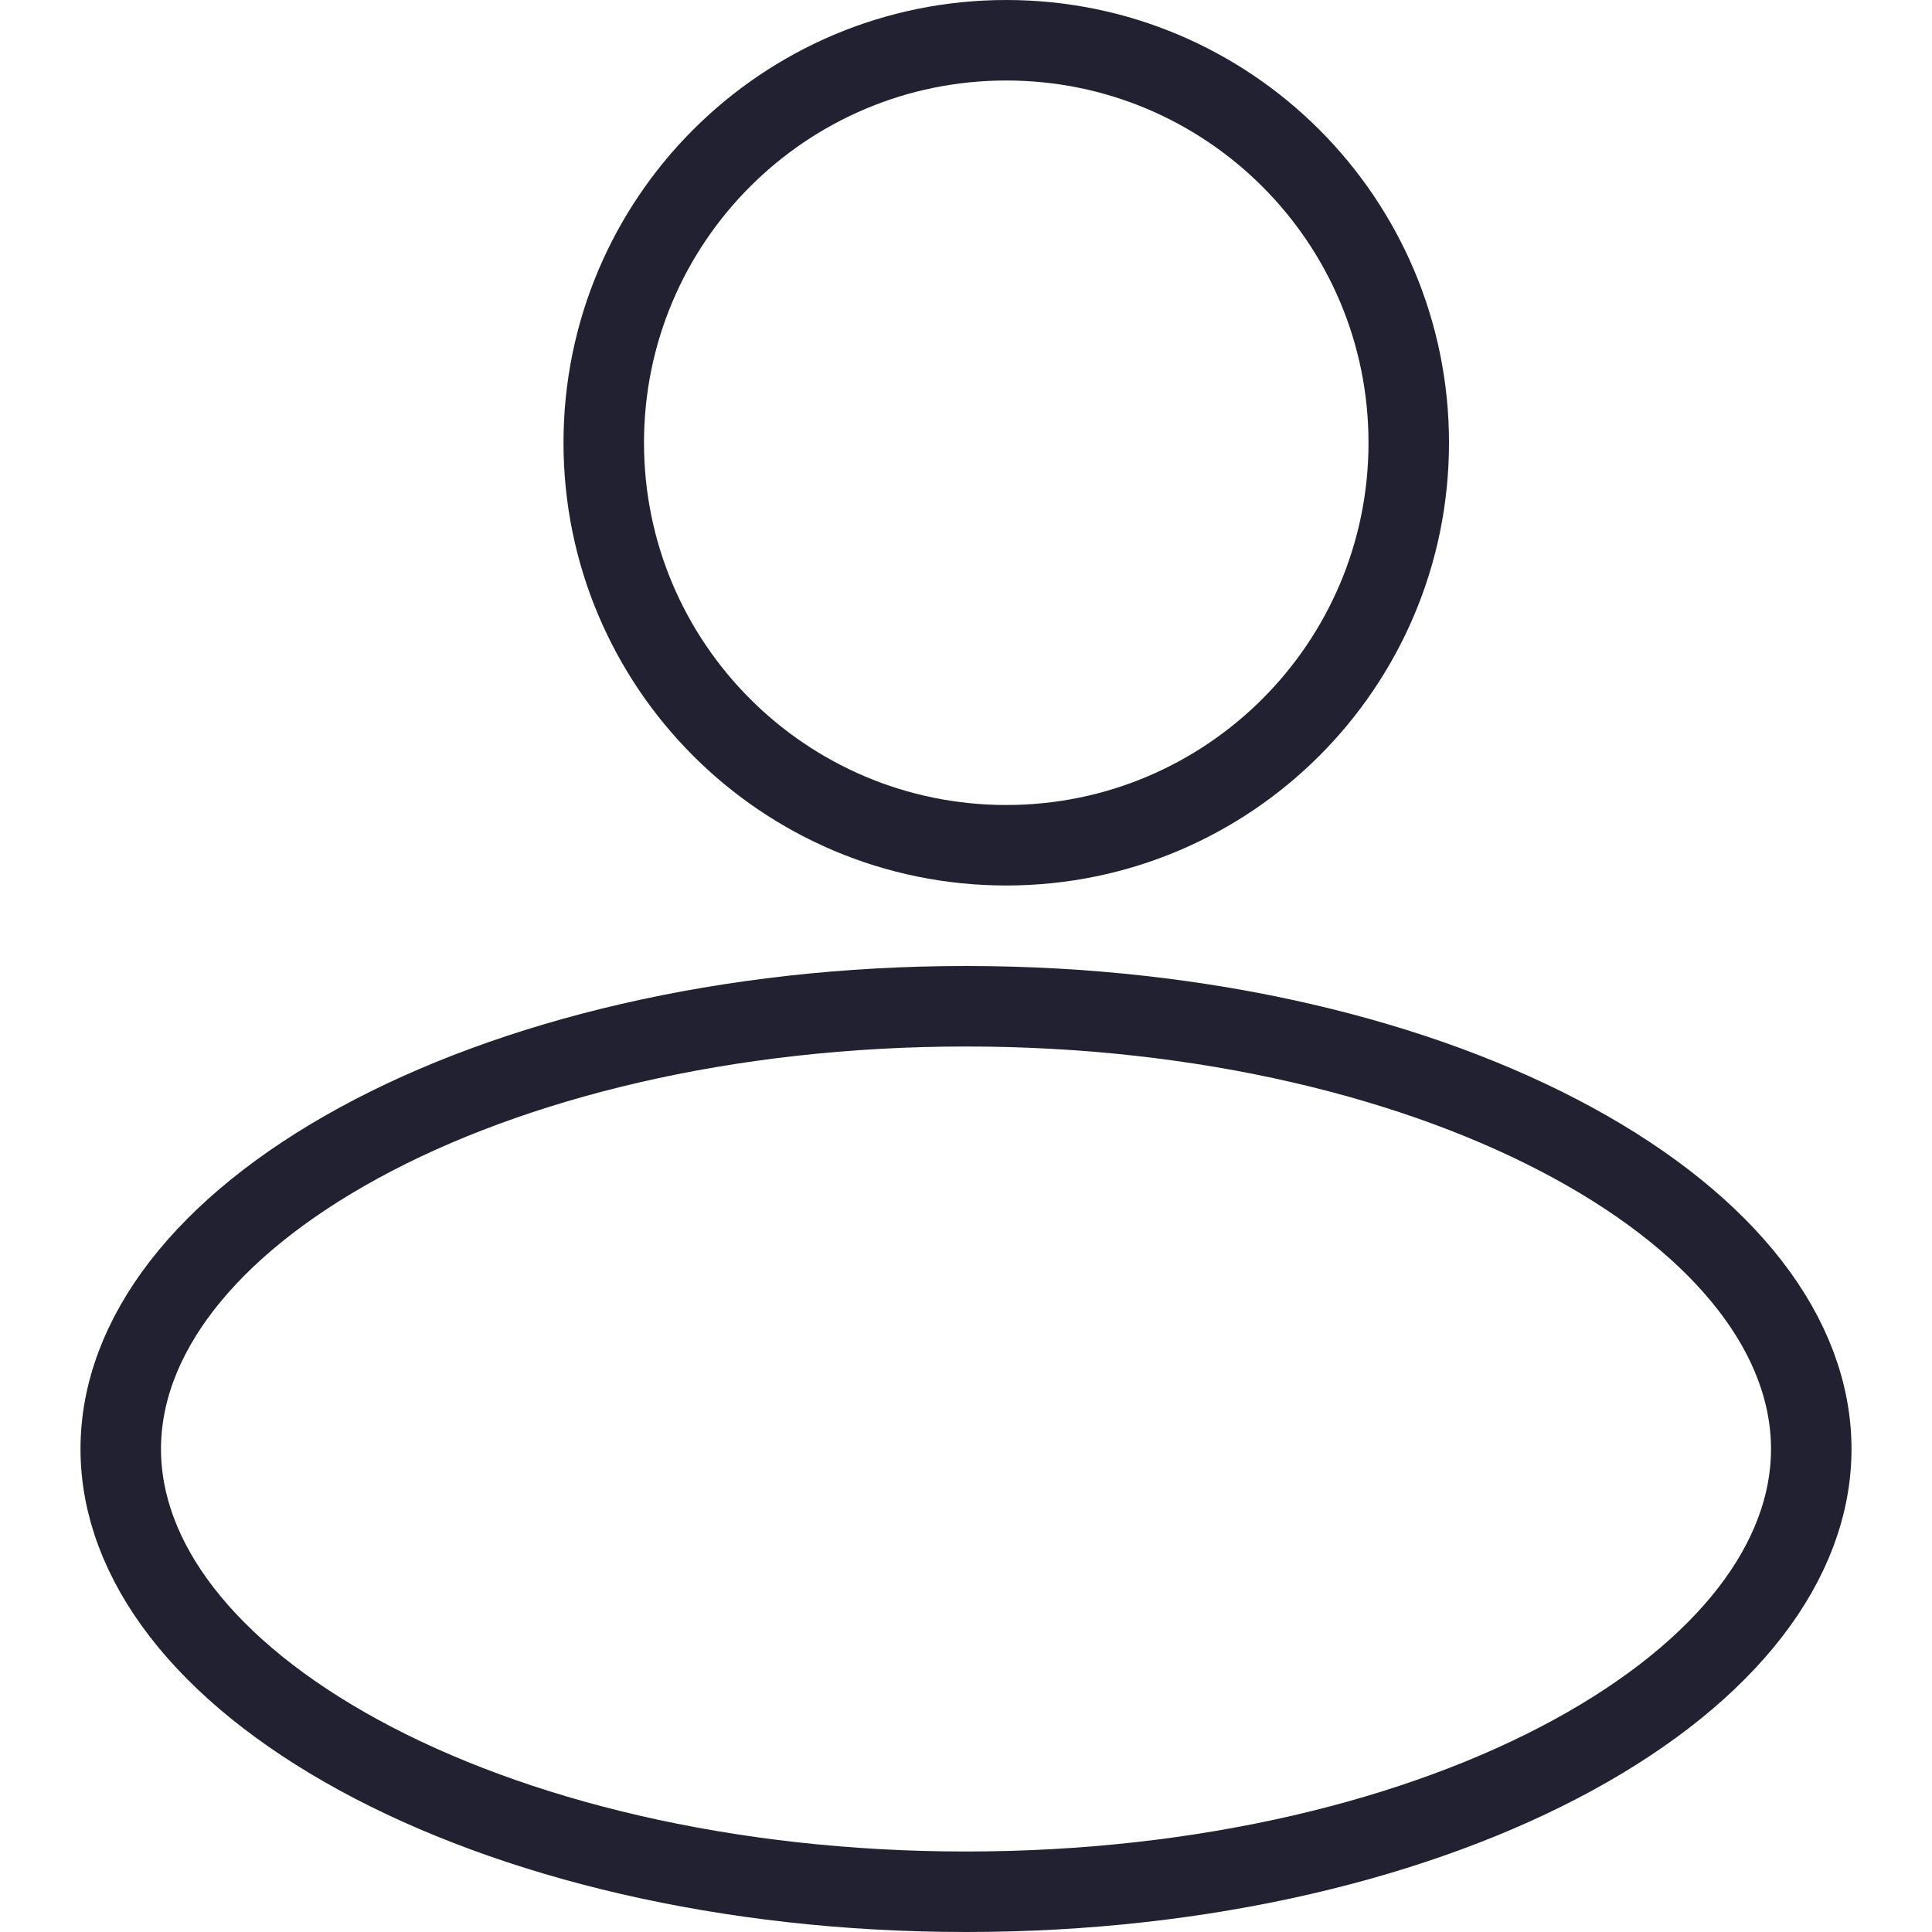
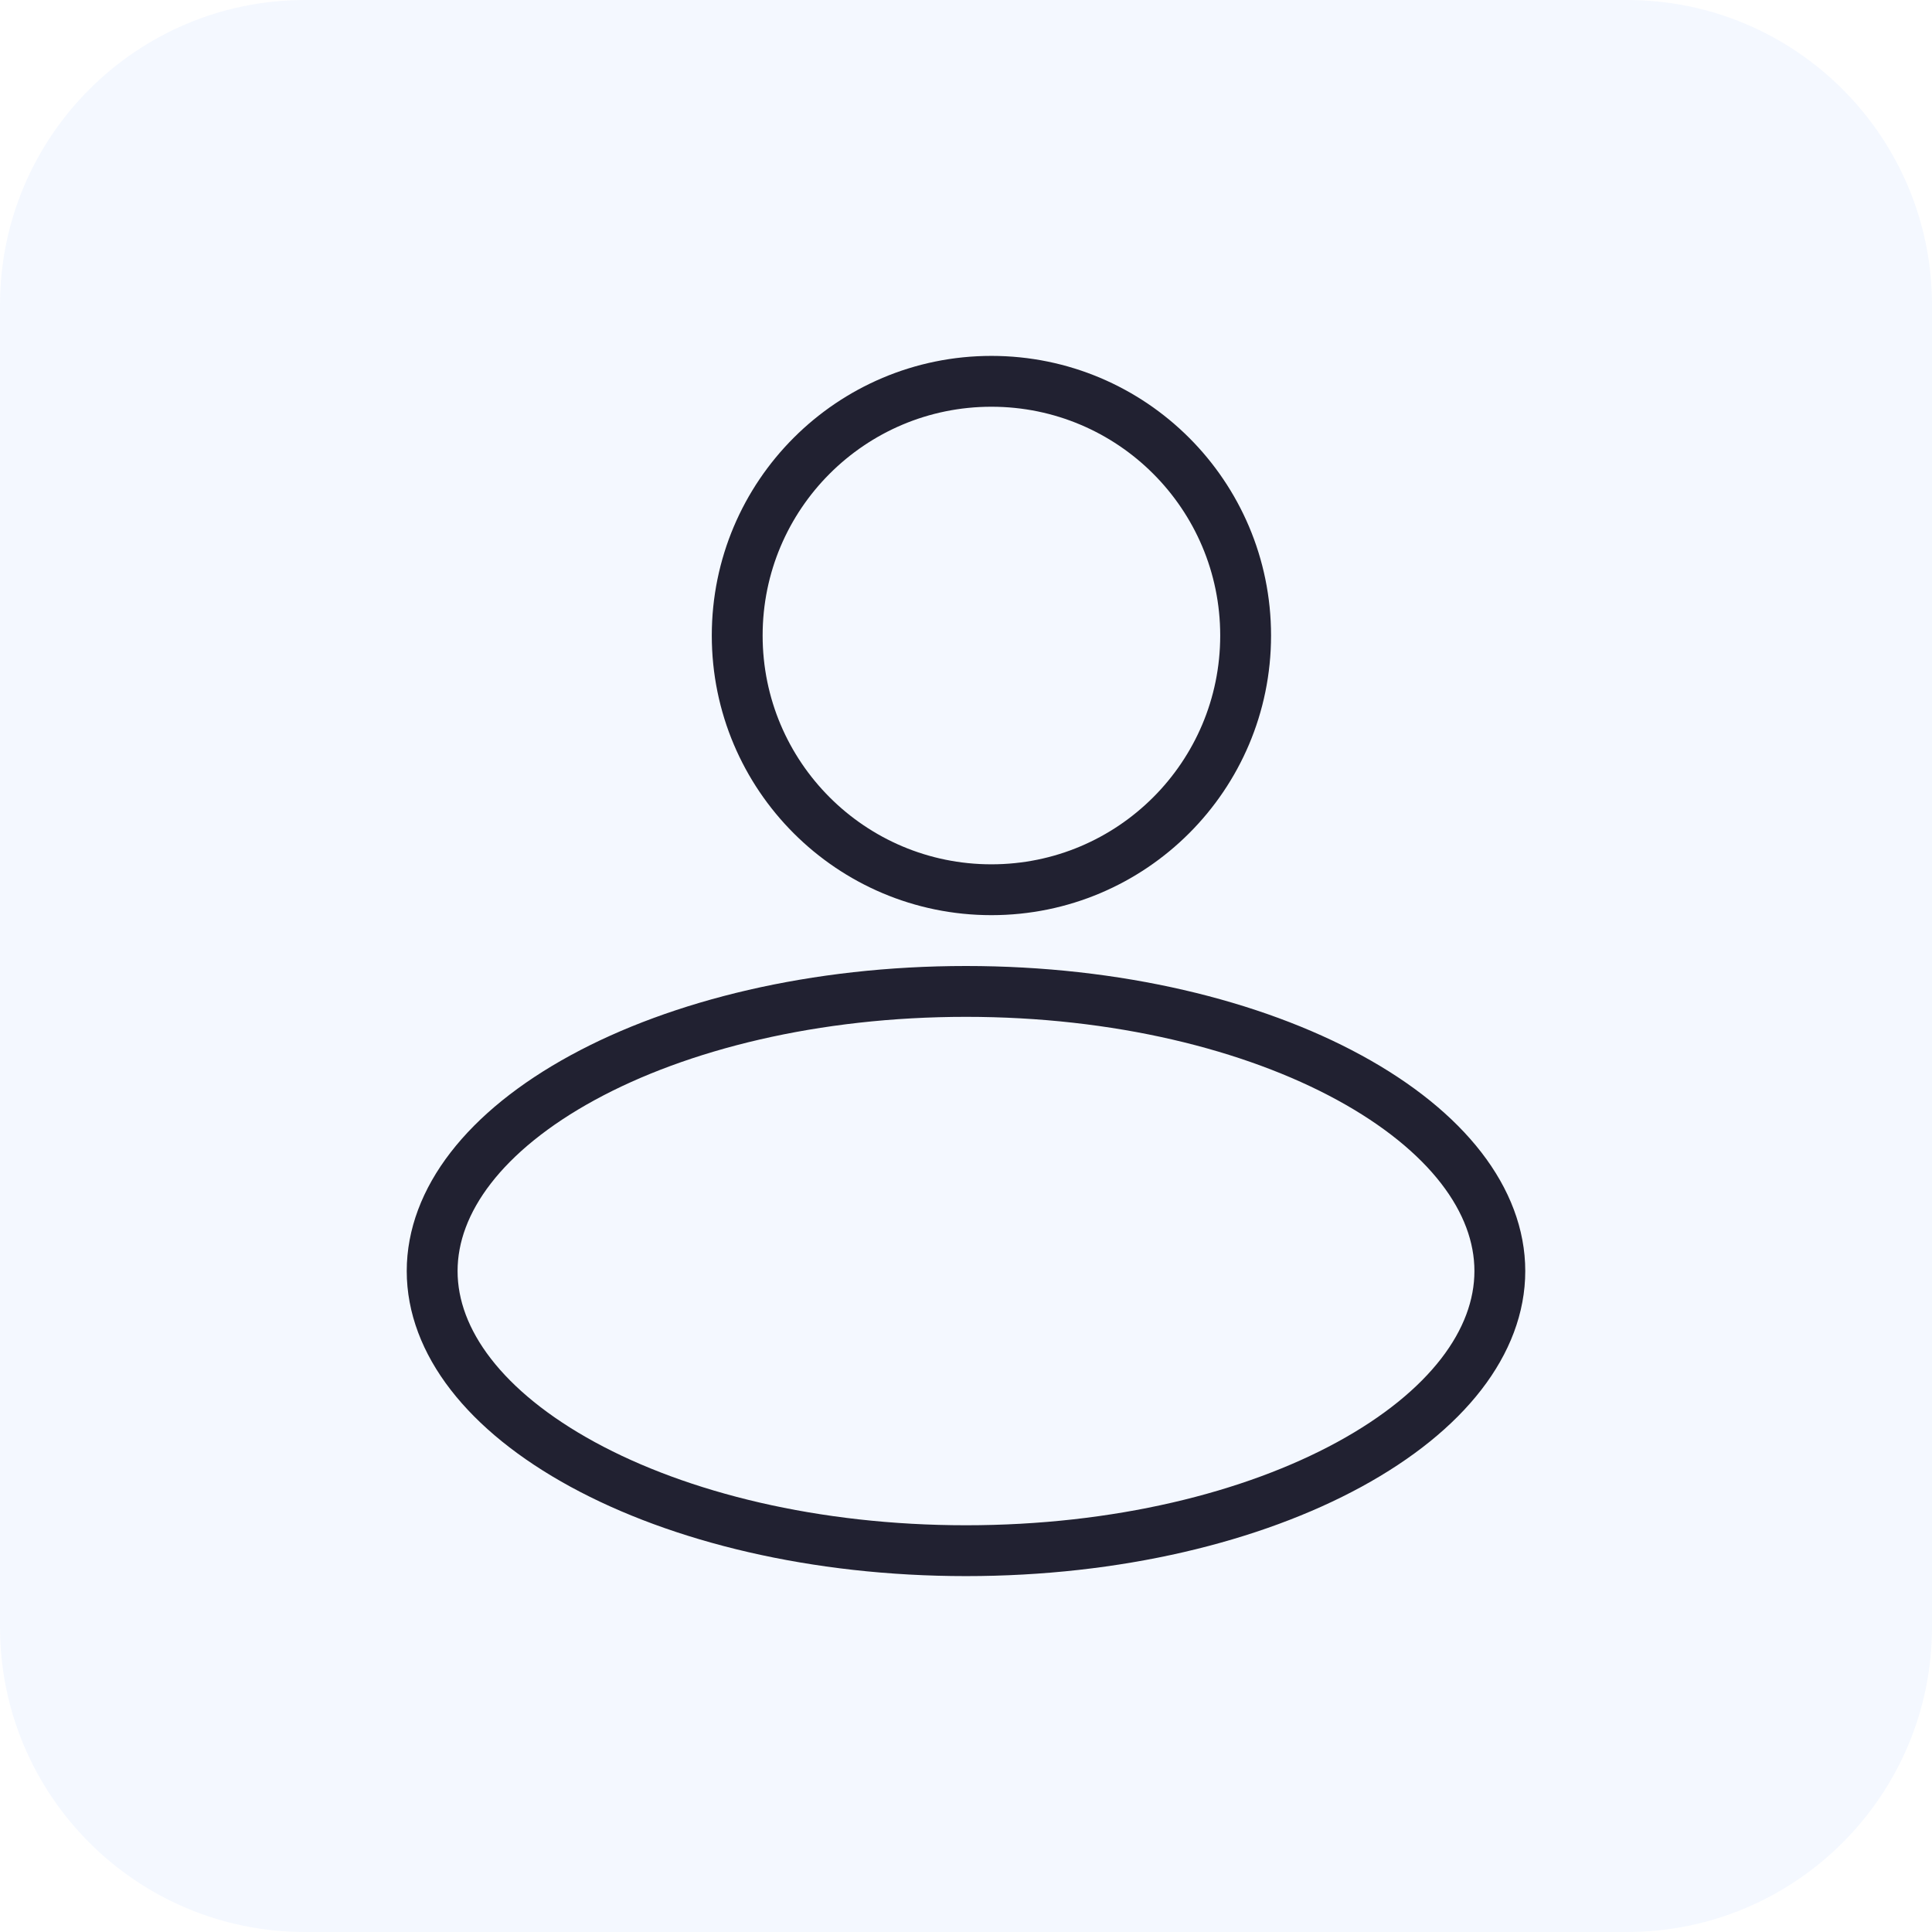
- <svg xmlns="http://www.w3.org/2000/svg" width="24" height="24" viewBox="0 0 24 24" fill="none">
-   <circle cx="12.5" cy="5.5" r="5" stroke="#212131" />
-   <path d="M22.5 18C22.5 19.388 21.462 20.755 19.539 21.804C17.635 22.842 14.97 23.5 12 23.5C9.03 23.5 6.365 22.842 4.461 21.804C2.538 20.755 1.5 19.388 1.5 18C1.5 16.612 2.538 15.245 4.461 14.196C6.365 13.158 9.03 12.5 12 12.5C14.97 12.5 17.635 13.158 19.539 14.196C21.462 15.245 22.5 16.612 22.5 18Z" stroke="#212131" />
+ <svg xmlns="http://www.w3.org/2000/svg" width="38" height="38" viewBox="0 0 38 38" fill="none">
+   <rect width="38" height="38" rx="6" fill="#D9E8FF" fill-opacity="0.3" />
+   <circle cx="19.5" cy="12.5" r="5" stroke="#212131" />
+   <path d="M29.5 25C29.5 26.388 28.462 27.755 26.539 28.804C24.635 29.842 21.97 30.5 19 30.5C16.03 30.5 13.365 29.842 11.461 28.804C9.538 27.755 8.5 26.388 8.5 25C8.5 23.612 9.538 22.245 11.461 21.196C13.365 20.158 16.03 19.5 19 19.5C21.97 19.5 24.635 20.158 26.539 21.196C28.462 22.245 29.5 23.612 29.5 25Z" stroke="#212131" />
</svg>
